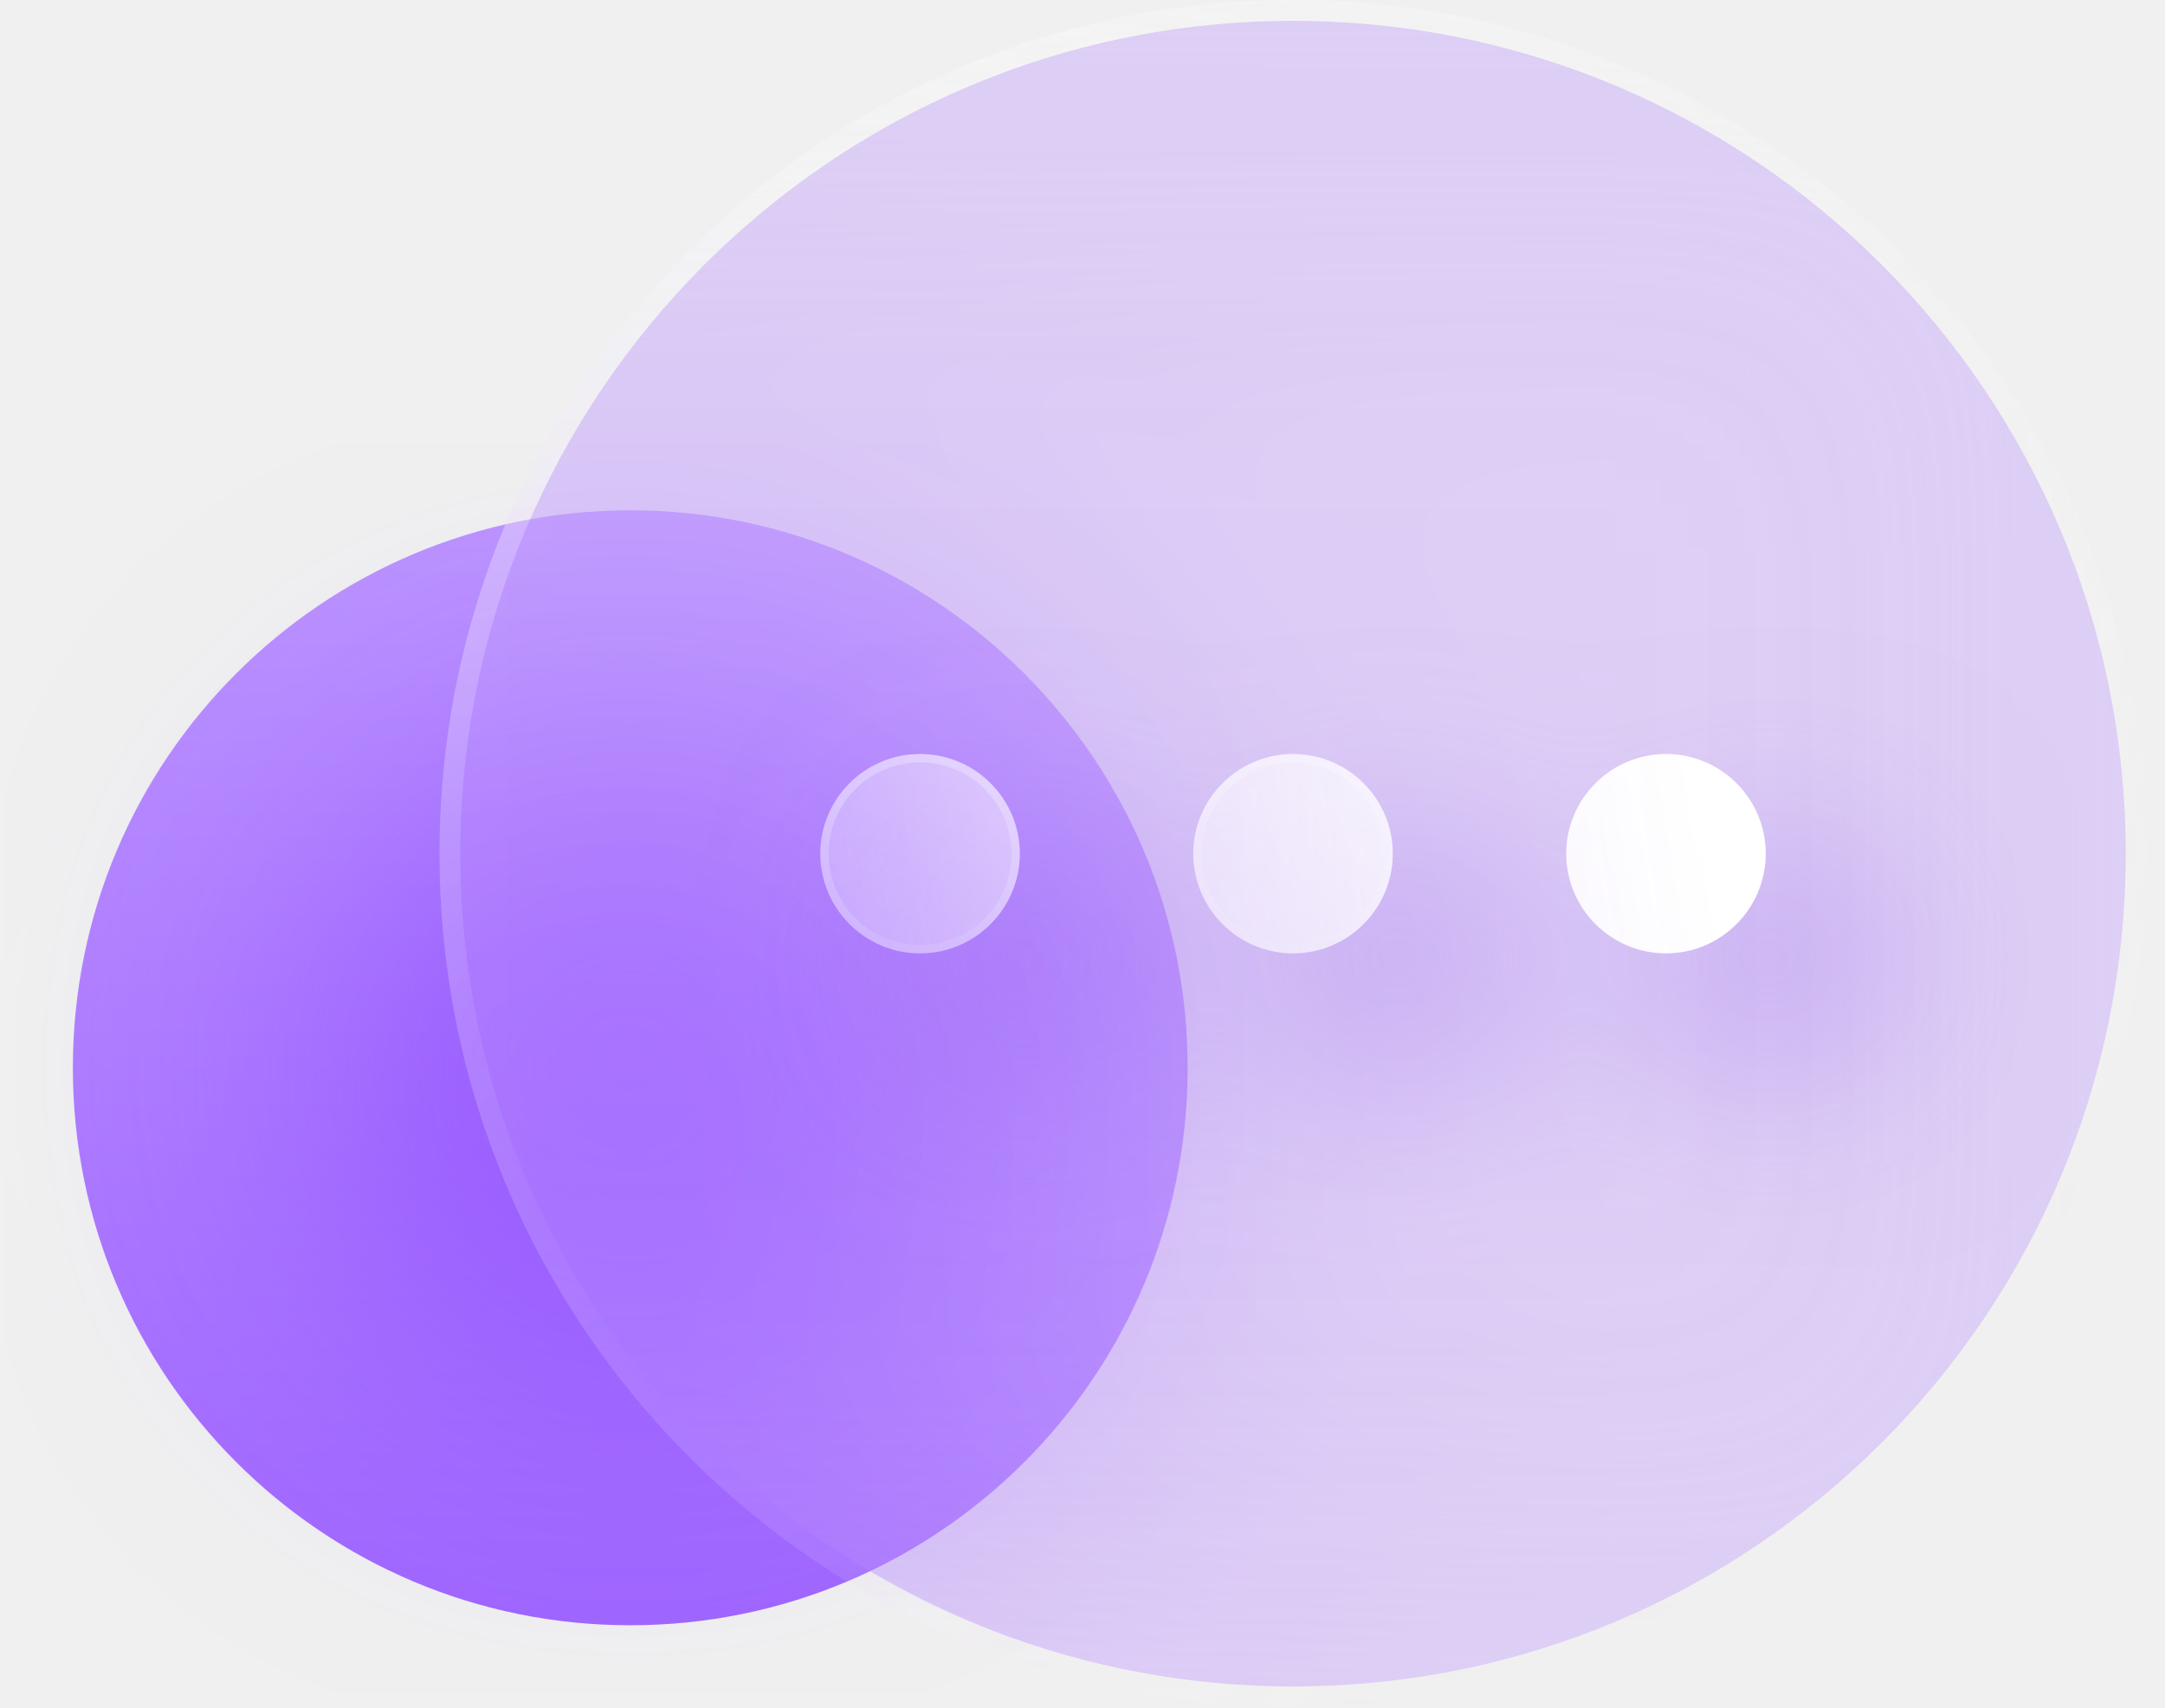
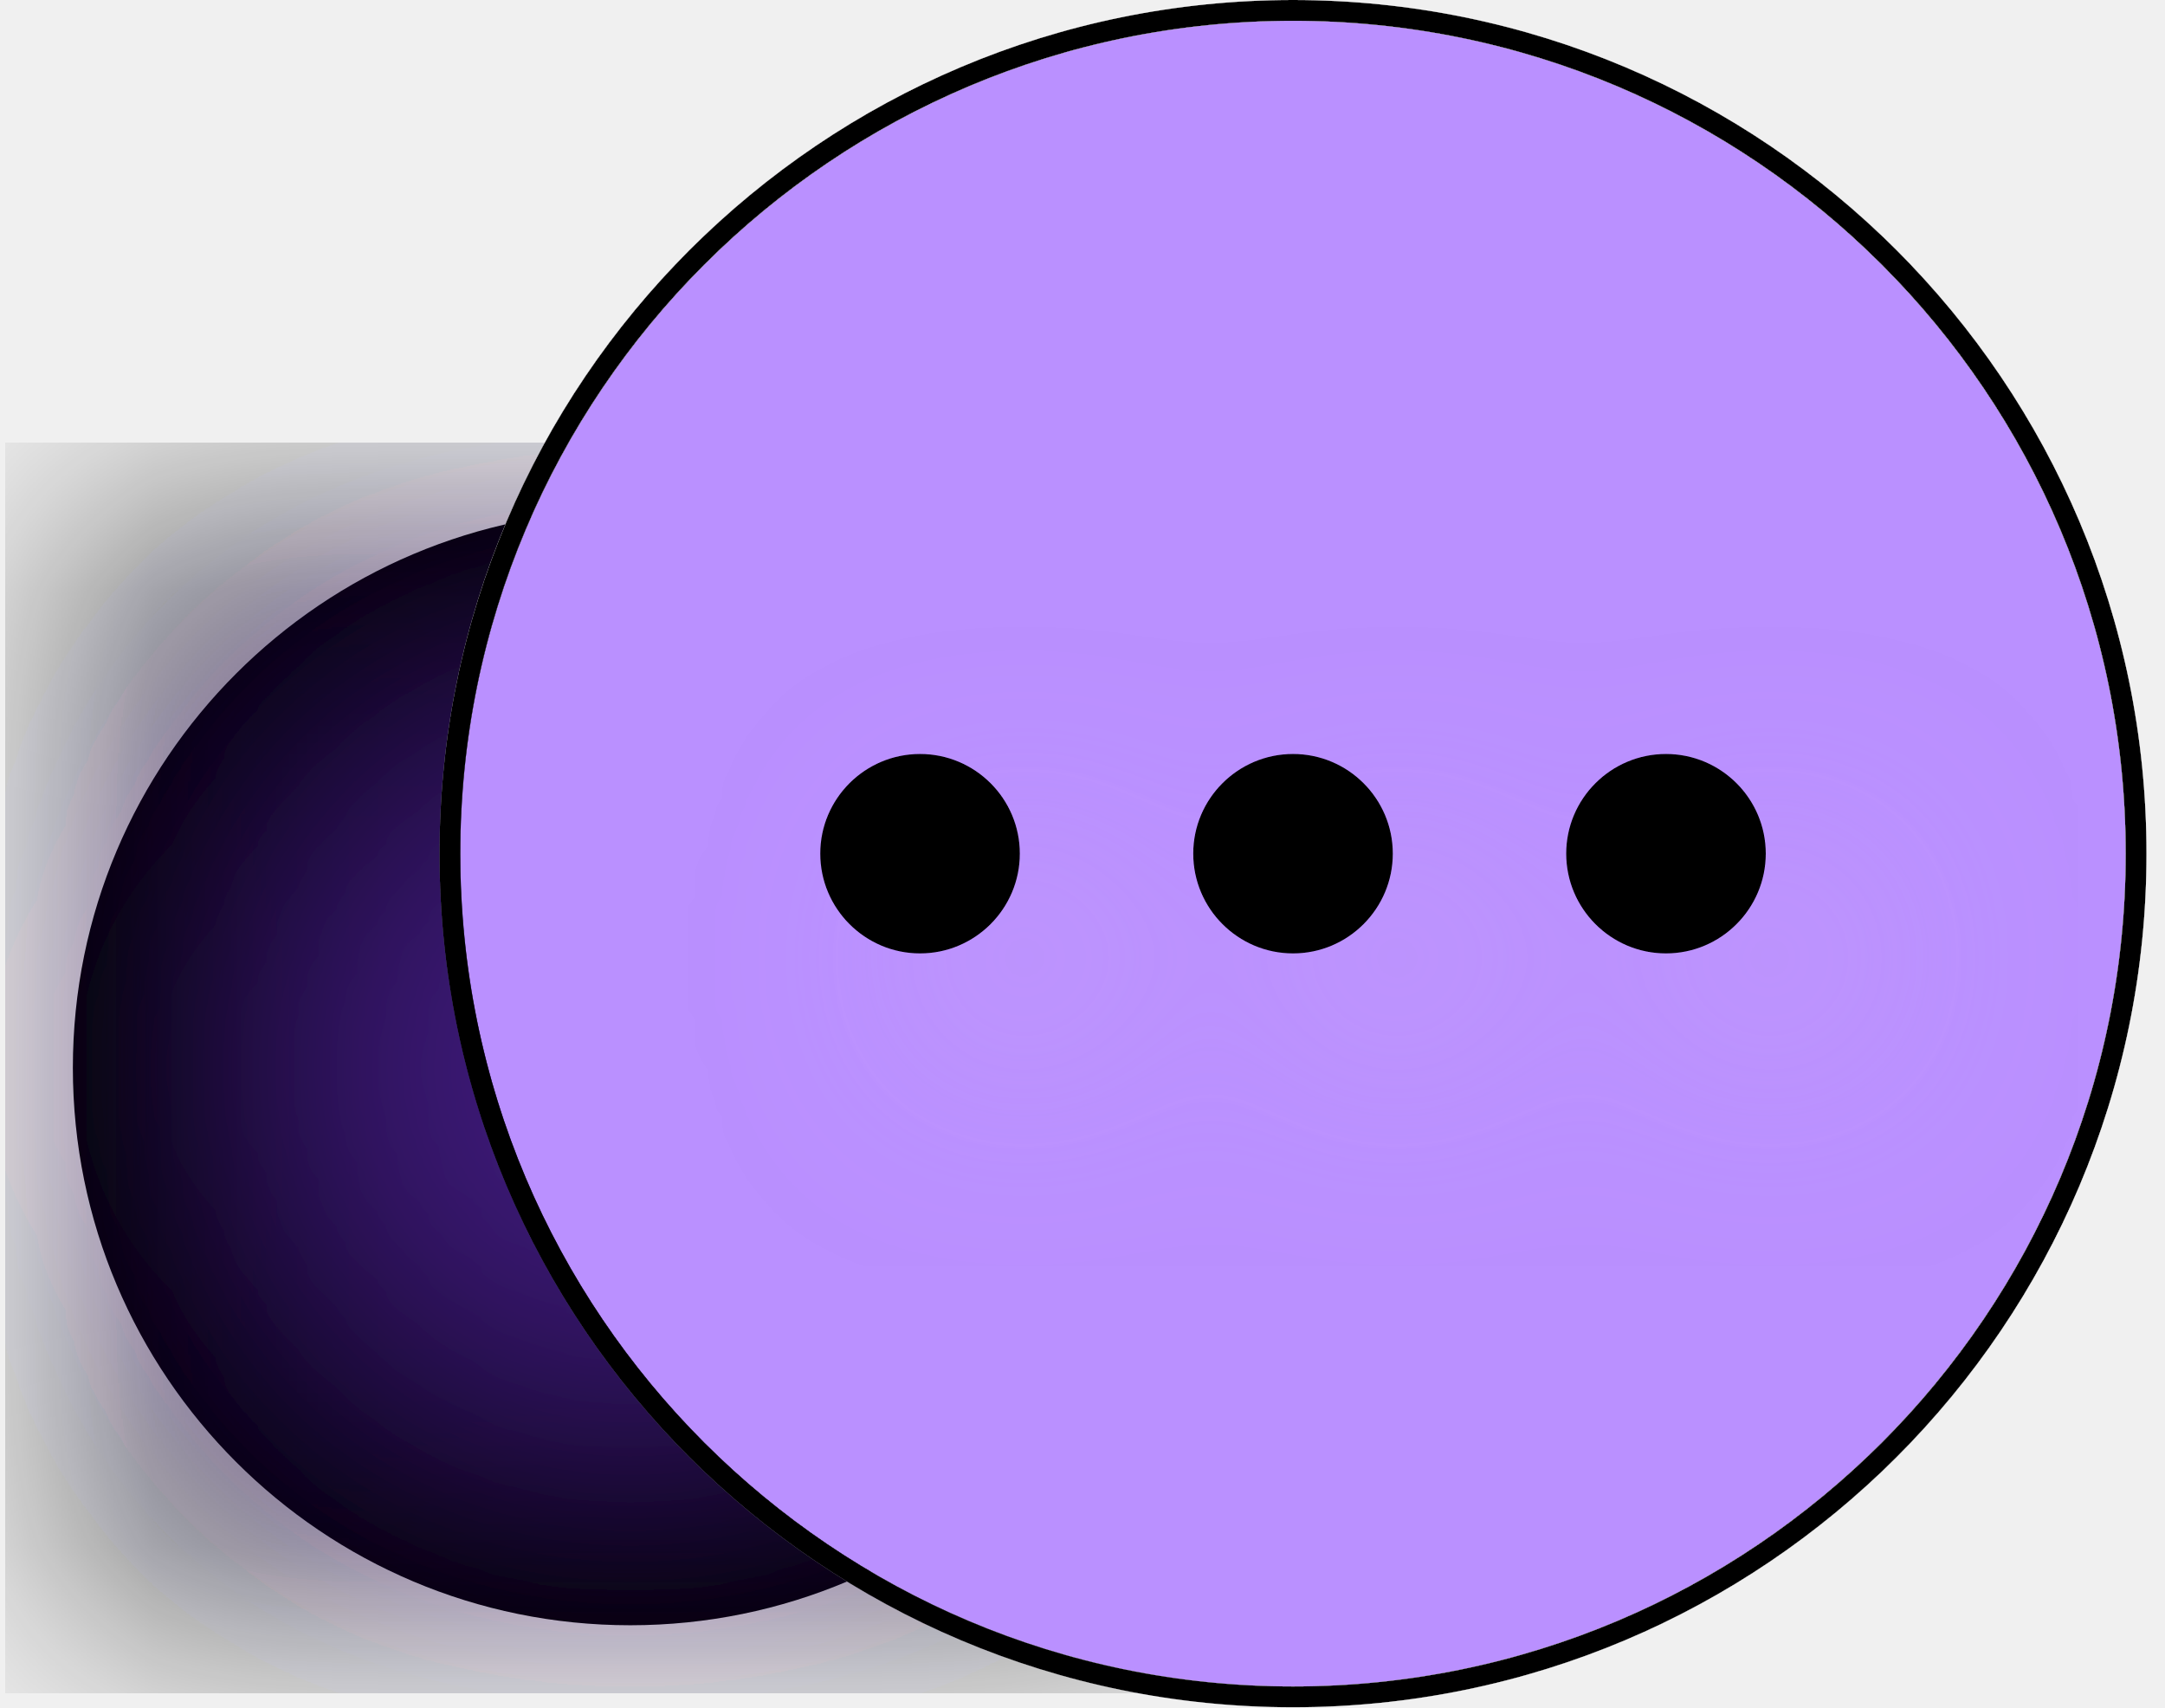
<svg xmlns="http://www.w3.org/2000/svg" width="104" height="82" viewBox="0 0 104 82" fill="none">
  <path d="M57.051 51.286C57.051 66.076 45.064 78.061 30.276 78.061C15.487 78.061 3.5 66.076 3.5 51.286C3.5 36.5 15.487 24.51 30.276 24.51C45.064 24.51 57.051 36.5 57.051 51.286Z" fill="url(#paint0_linear_84_1456)" />
  <g opacity="0.5" filter="url(#filter0_f_84_1456)">
    <path d="M45.283 51.286C45.283 59.576 38.564 66.293 30.276 66.293C21.987 66.293 15.269 59.576 15.269 51.286C15.269 42.999 21.987 36.279 30.276 36.279C38.564 36.279 45.283 42.999 45.283 51.286Z" fill="#8237FF" />
  </g>
  <g filter="url(#filter1_b_84_1456)">
-     <path d="M102.112 41C102.112 63.096 84.204 81 62.112 81C40.02 81 22.112 63.096 22.112 41C22.112 18.912 40.02 1 62.112 1C84.204 1 102.112 18.912 102.112 41Z" fill="#BA90FF" fill-opacity="0.35" />
-     <path d="M62.112 81.5C84.48 81.5 102.612 63.372 102.612 41C102.612 18.636 84.481 0.5 62.112 0.5C39.744 0.5 21.612 18.636 21.612 41C21.612 63.372 39.744 81.5 62.112 81.5Z" stroke="url(#paint1_linear_84_1456)" stroke-linecap="round" stroke-linejoin="round" />
+     <path d="M102.112 41C102.112 63.096 84.204 81 62.112 81C40.02 81 22.112 63.096 22.112 41C22.112 18.912 40.02 1 62.112 1C84.204 1 102.112 18.912 102.112 41Z" fill="#BA90FF" fillOpacity="0.35" />
+     <path d="M62.112 81.5C84.48 81.5 102.612 63.372 102.612 41C102.612 18.636 84.481 0.5 62.112 0.5C39.744 0.5 21.612 18.636 21.612 41C21.612 63.372 39.744 81.5 62.112 81.5Z" stroke="url(#paint1_linear_84_1456)" strokeLinecap="round" strokeLinejoin="round" />
  </g>
  <g filter="url(#filter2_bd_84_1456)">
    <mask id="path-5-inside-1_84_1456" fill="white">
-       <path fill-rule="evenodd" clip-rule="evenodd" d="M44.196 36.215C41.552 36.215 39.404 38.363 39.404 40.999C39.404 43.639 41.552 45.791 44.196 45.791C46.84 45.791 48.988 43.639 48.988 40.999C48.988 38.363 46.84 36.215 44.196 36.215ZM62.113 36.215C59.469 36.215 57.321 38.363 57.321 40.999C57.321 43.639 59.469 45.791 62.113 45.791C64.757 45.791 66.905 43.639 66.905 40.999C66.905 38.363 64.757 36.215 62.113 36.215ZM75.237 40.999C75.237 38.363 77.385 36.215 80.029 36.215C82.673 36.215 84.821 38.363 84.821 40.999C84.821 43.639 82.673 45.791 80.029 45.791C77.385 45.791 75.237 43.639 75.237 40.999Z" />
+       <path fillRule="evenodd" clipRule="evenodd" d="M44.196 36.215C41.552 36.215 39.404 38.363 39.404 40.999C39.404 43.639 41.552 45.791 44.196 45.791C46.84 45.791 48.988 43.639 48.988 40.999C48.988 38.363 46.84 36.215 44.196 36.215ZM62.113 36.215C59.469 36.215 57.321 38.363 57.321 40.999C57.321 43.639 59.469 45.791 62.113 45.791C64.757 45.791 66.905 43.639 66.905 40.999C66.905 38.363 64.757 36.215 62.113 36.215ZM75.237 40.999C75.237 38.363 77.385 36.215 80.029 36.215C82.673 36.215 84.821 38.363 84.821 40.999C84.821 43.639 82.673 45.791 80.029 45.791C77.385 45.791 75.237 43.639 75.237 40.999Z" />
    </mask>
-     <path fill-rule="evenodd" clip-rule="evenodd" d="M44.196 36.215C41.552 36.215 39.404 38.363 39.404 40.999C39.404 43.639 41.552 45.791 44.196 45.791C46.84 45.791 48.988 43.639 48.988 40.999C48.988 38.363 46.84 36.215 44.196 36.215ZM62.113 36.215C59.469 36.215 57.321 38.363 57.321 40.999C57.321 43.639 59.469 45.791 62.113 45.791C64.757 45.791 66.905 43.639 66.905 40.999C66.905 38.363 64.757 36.215 62.113 36.215ZM75.237 40.999C75.237 38.363 77.385 36.215 80.029 36.215C82.673 36.215 84.821 38.363 84.821 40.999C84.821 43.639 82.673 45.791 80.029 45.791C77.385 45.791 75.237 43.639 75.237 40.999Z" fill="url(#paint2_linear_84_1456)" />
+     <path fillRule="evenodd" clipRule="evenodd" d="M44.196 36.215C41.552 36.215 39.404 38.363 39.404 40.999C39.404 43.639 41.552 45.791 44.196 45.791C46.84 45.791 48.988 43.639 48.988 40.999C48.988 38.363 46.84 36.215 44.196 36.215ZM62.113 36.215C59.469 36.215 57.321 38.363 57.321 40.999C57.321 43.639 59.469 45.791 62.113 45.791C64.757 45.791 66.905 43.639 66.905 40.999C66.905 38.363 64.757 36.215 62.113 36.215ZM75.237 40.999C75.237 38.363 77.385 36.215 80.029 36.215C82.673 36.215 84.821 38.363 84.821 40.999C84.821 43.639 82.673 45.791 80.029 45.791C77.385 45.791 75.237 43.639 75.237 40.999Z" fill="url(#paint2_linear_84_1456)" />
    <path d="M39.804 40.999C39.804 38.584 41.772 36.615 44.196 36.615V35.815C41.331 35.815 39.004 38.142 39.004 40.999H39.804ZM44.196 45.391C41.773 45.391 39.804 43.418 39.804 40.999H39.004C39.004 43.86 41.331 46.191 44.196 46.191V45.391ZM48.588 40.999C48.588 43.418 46.619 45.391 44.196 45.391V46.191C47.061 46.191 49.388 43.86 49.388 40.999H48.588ZM44.196 36.615C46.619 36.615 48.588 38.584 48.588 40.999H49.388C49.388 38.142 47.06 35.815 44.196 35.815V36.615ZM57.721 40.999C57.721 38.584 59.689 36.615 62.113 36.615V35.815C59.248 35.815 56.921 38.142 56.921 40.999H57.721ZM62.113 45.391C59.69 45.391 57.721 43.418 57.721 40.999H56.921C56.921 43.86 59.247 46.191 62.113 46.191V45.391ZM66.505 40.999C66.505 43.418 64.535 45.391 62.113 45.391V46.191C64.978 46.191 67.305 43.86 67.305 40.999H66.505ZM62.113 36.615C64.536 36.615 66.505 38.584 66.505 40.999H67.305C67.305 38.142 64.977 35.815 62.113 35.815V36.615ZM80.029 35.815C77.165 35.815 74.837 38.142 74.837 40.999H75.637C75.637 38.584 77.606 36.615 80.029 36.615V35.815ZM85.221 40.999C85.221 38.142 82.894 35.815 80.029 35.815V36.615C82.453 36.615 84.421 38.584 84.421 40.999H85.221ZM80.029 46.191C82.894 46.191 85.221 43.86 85.221 40.999H84.421C84.421 43.418 82.452 45.391 80.029 45.391V46.191ZM74.837 40.999C74.837 43.86 77.164 46.191 80.029 46.191V45.391C77.606 45.391 75.637 43.418 75.637 40.999H74.837Z" fill="url(#paint3_linear_84_1456)" mask="url(#path-5-inside-1_84_1456)" />
  </g>
  <defs>
-     <filter id="filter0_f_84_1456" x="0.269" y="21.279" width="60.014" height="60.014" filterUnits="userSpaceOnUse" color-interpolation-filters="sRGB">
-       <feFlood flood-opacity="0" result="BackgroundImageFix" />
+     <filter id="filter0_f_84_1456" x="0.269" y="21.279" width="60.014" height="60.014" filterUnits="userSpaceOnUse" colorInterpolationFilters="sRGB">
+       <feFlood floodOpacity="0" result="BackgroundImageFix" />
      <feBlend mode="normal" in="SourceGraphic" in2="BackgroundImageFix" result="shape" />
      <feGaussianBlur stdDeviation="7.5" result="effect1_foregroundBlur_84_1456" />
    </filter>
-     <filter id="filter1_b_84_1456" x="-2.888" y="-24" width="130" height="130" filterUnits="userSpaceOnUse" color-interpolation-filters="sRGB">
-       <feFlood flood-opacity="0" result="BackgroundImageFix" />
+     <filter id="filter1_b_84_1456" x="-2.888" y="-24" width="130" height="130" filterUnits="userSpaceOnUse" colorInterpolationFilters="sRGB">
+       <feFlood floodOpacity="0" result="BackgroundImageFix" />
      <feGaussianBlur in="BackgroundImage" stdDeviation="12" />
      <feComposite in2="SourceAlpha" operator="in" result="effect1_backgroundBlur_84_1456" />
      <feBlend mode="normal" in="SourceGraphic" in2="effect1_backgroundBlur_84_1456" result="shape" />
    </filter>
-     <filter id="filter2_bd_84_1456" x="24.404" y="21.215" width="75.418" height="39.576" filterUnits="userSpaceOnUse" color-interpolation-filters="sRGB">
-       <feFlood flood-opacity="0" result="BackgroundImageFix" />
+     <filter id="filter2_bd_84_1456" x="24.404" y="21.215" width="75.418" height="39.576" filterUnits="userSpaceOnUse" colorInterpolationFilters="sRGB">
+       <feFlood floodOpacity="0" result="BackgroundImageFix" />
      <feGaussianBlur in="BackgroundImage" stdDeviation="7.5" />
      <feComposite in2="SourceAlpha" operator="in" result="effect1_backgroundBlur_84_1456" />
      <feColorMatrix in="SourceAlpha" type="matrix" values="0 0 0 0 0 0 0 0 0 0 0 0 0 0 0 0 0 0 127 0" result="hardAlpha" />
      <feOffset dx="5" dy="5" />
      <feGaussianBlur stdDeviation="5" />
      <feColorMatrix type="matrix" values="0 0 0 0 0.577 0 0 0 0 0.359 0 0 0 0 0.938 0 0 0 0.5 0" />
      <feBlend mode="normal" in2="effect1_backgroundBlur_84_1456" result="effect2_dropShadow_84_1456" />
      <feBlend mode="normal" in="SourceGraphic" in2="effect2_dropShadow_84_1456" result="shape" />
    </filter>
    <linearGradient id="paint0_linear_84_1456" x1="30.276" y1="24.51" x2="30.276" y2="78.061" gradientUnits="userSpaceOnUse">
-       <stop stop-color="#BC94FF" />
-       <stop offset="1" stop-color="#9F66FF" />
+       <stop stopColor="#BC94FF" />
+       <stop offset="1" stopColor="#9F66FF" />
    </linearGradient>
    <linearGradient id="paint1_linear_84_1456" x1="34.847" y1="10.32" x2="85.879" y2="73.524" gradientUnits="userSpaceOnUse">
-       <stop stop-color="white" stop-opacity="0.25" />
-       <stop offset="1" stop-color="white" stop-opacity="0" />
+       <stop stopColor="white" stopOpacity="0.25" />
+       <stop offset="1" stopColor="white" stopOpacity="0" />
    </linearGradient>
    <linearGradient id="paint2_linear_84_1456" x1="81.601" y1="37.944" x2="32.139" y2="45.593" gradientUnits="userSpaceOnUse">
-       <stop stop-color="white" />
-       <stop offset="1" stop-color="white" stop-opacity="0.2" />
+       <stop stopColor="white" />
+       <stop offset="1" stopColor="white" stopOpacity="0.2" />
    </linearGradient>
    <linearGradient id="paint3_linear_84_1456" x1="46.633" y1="37.331" x2="48.701" y2="49.476" gradientUnits="userSpaceOnUse">
-       <stop stop-color="white" stop-opacity="0.25" />
-       <stop offset="1" stop-color="white" stop-opacity="0" />
+       <stop stopColor="white" stopOpacity="0.25" />
+       <stop offset="1" stopColor="white" stopOpacity="0" />
    </linearGradient>
  </defs>
</svg>
